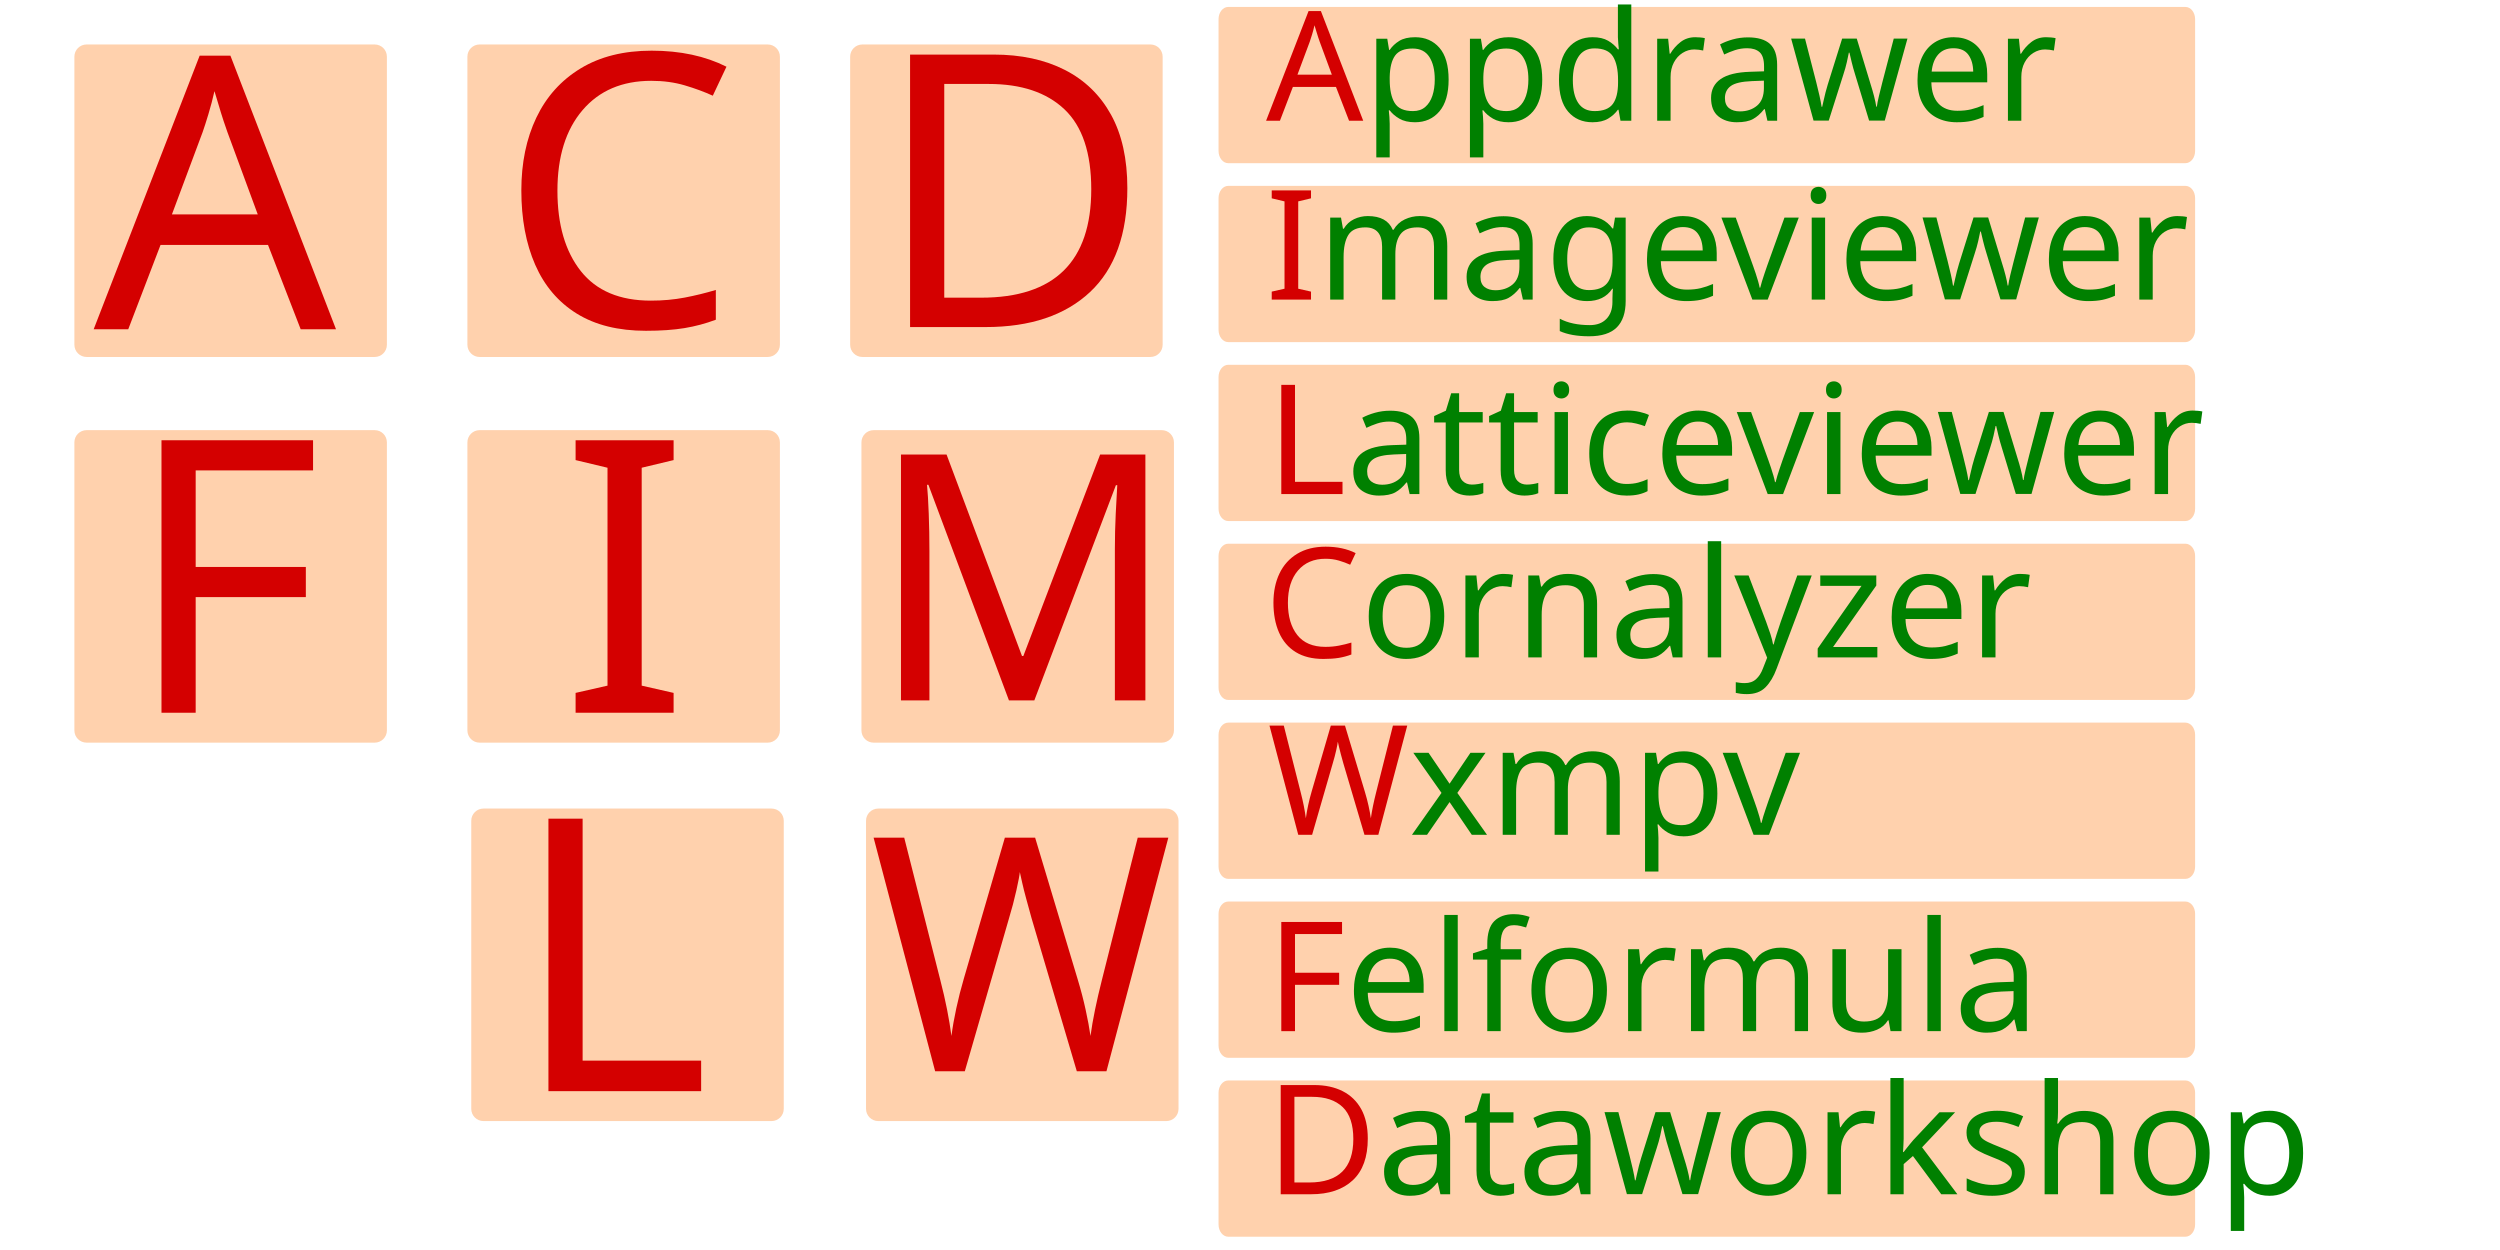
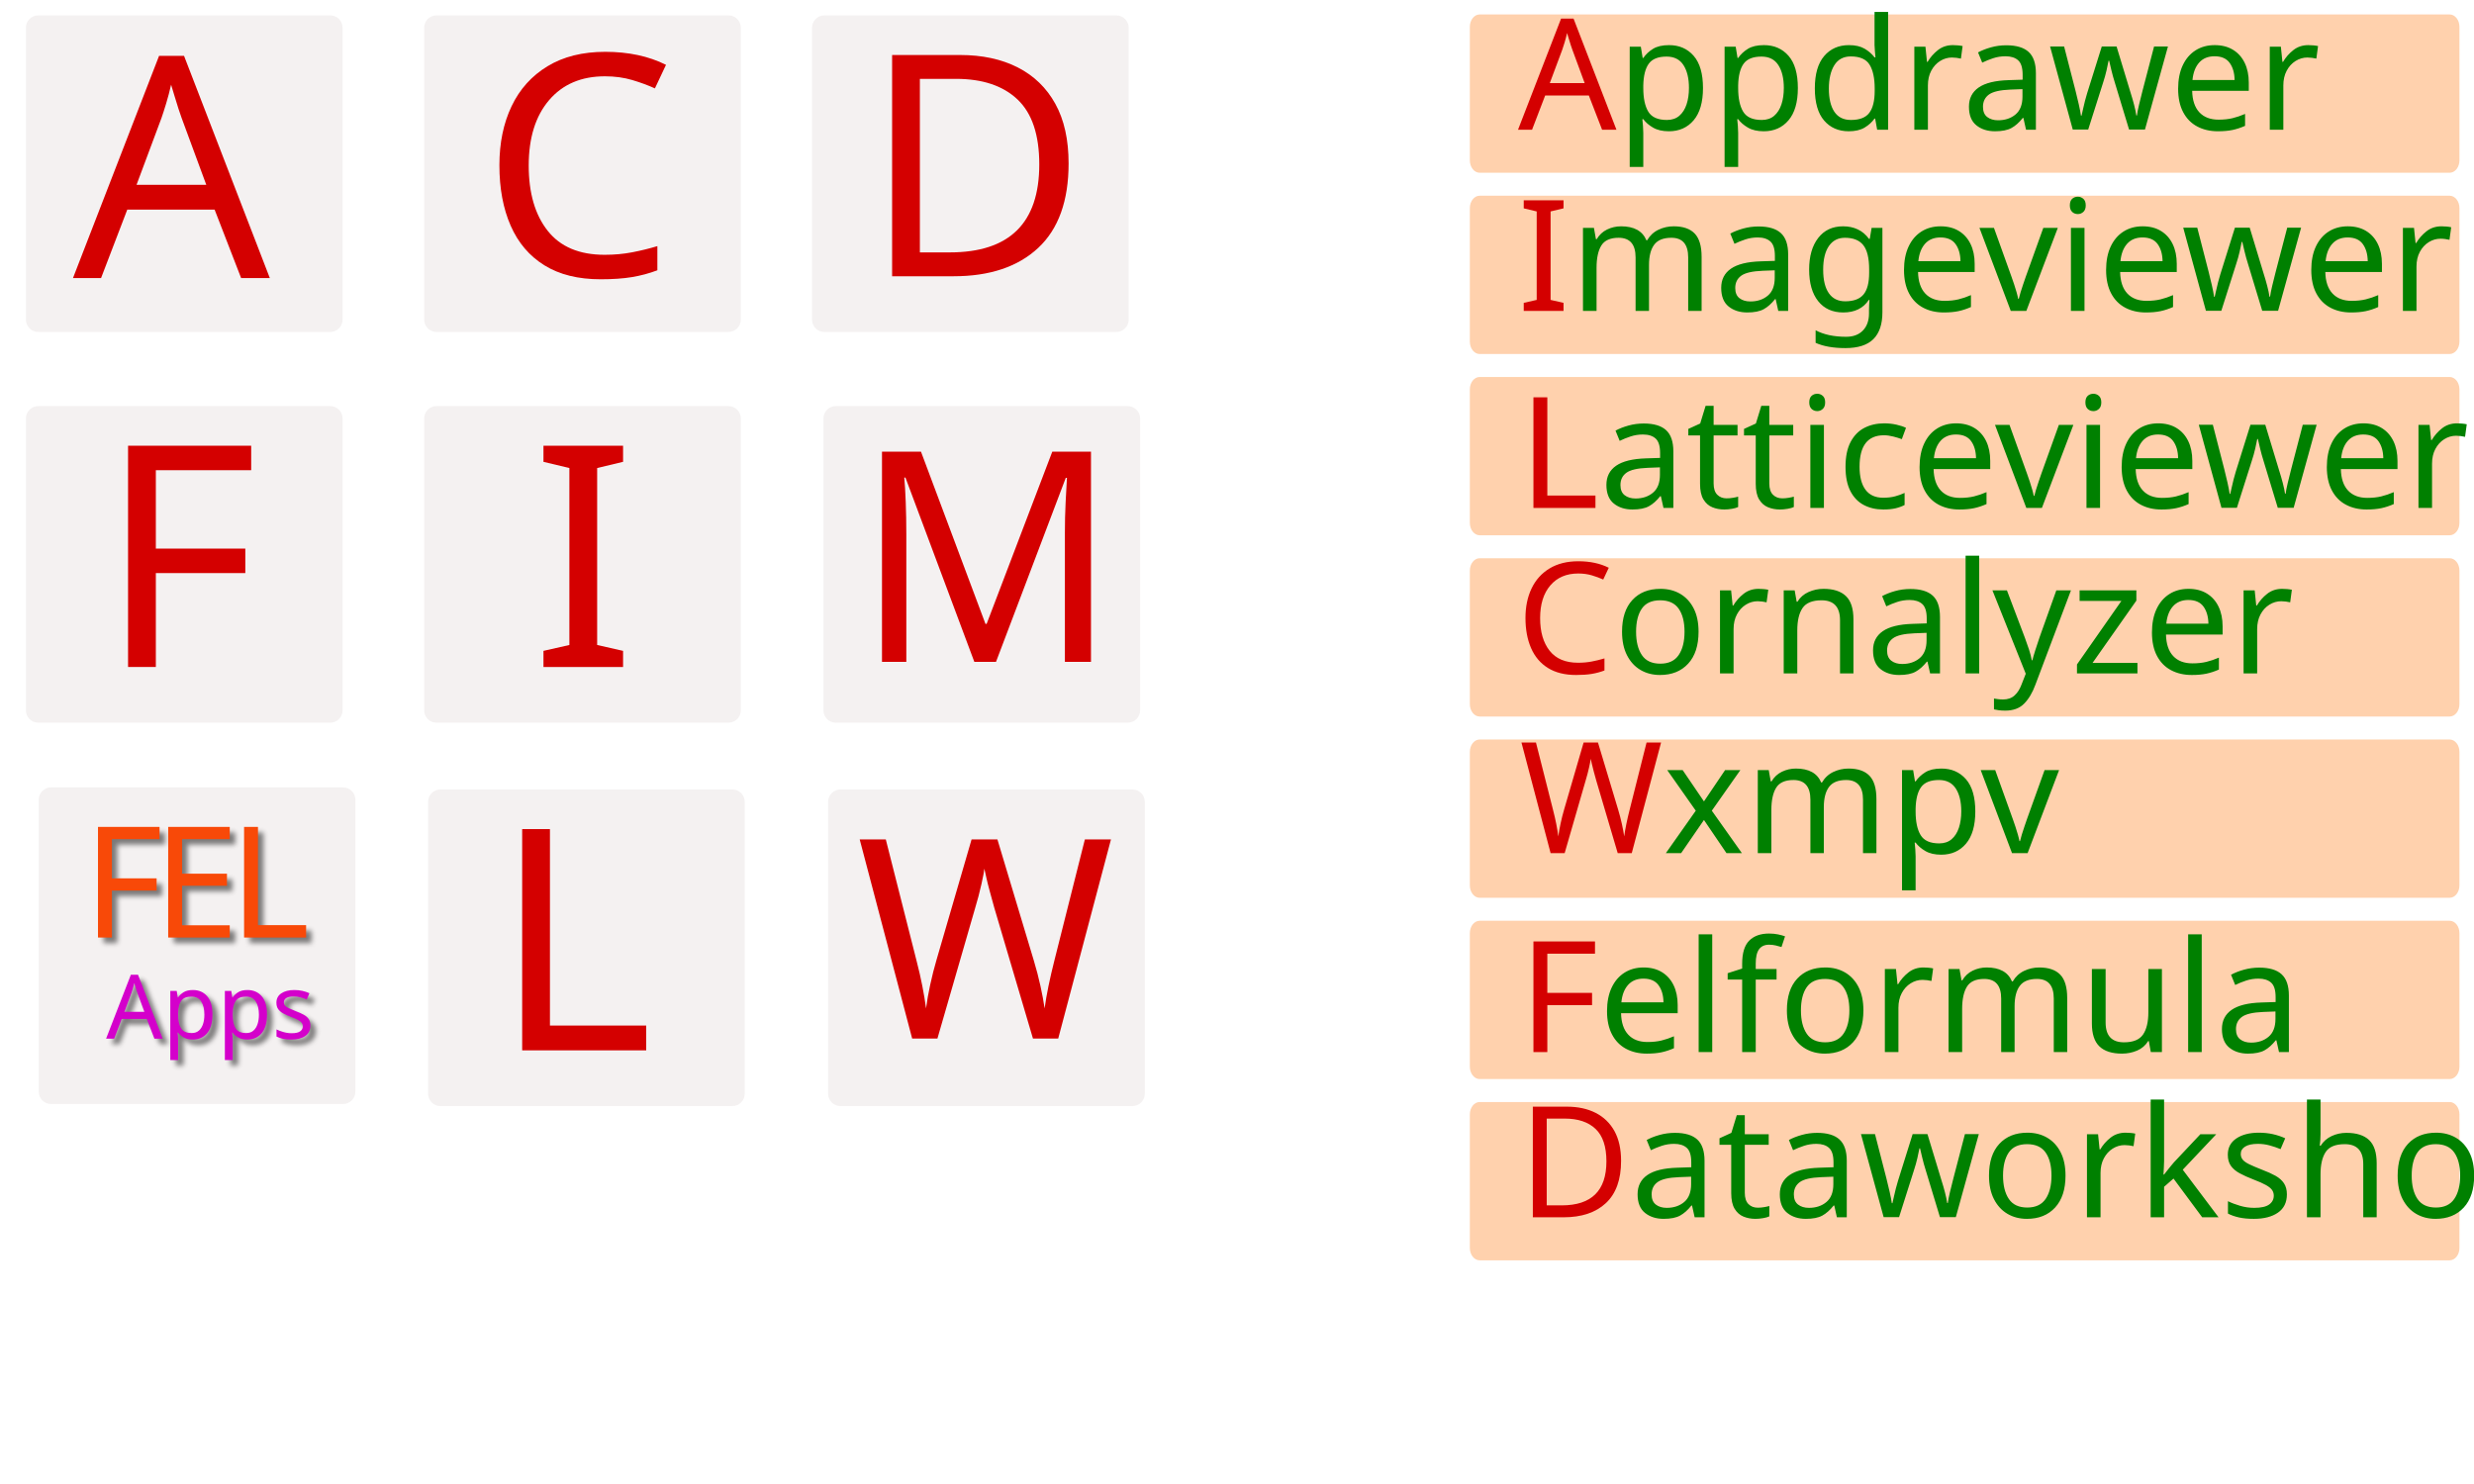
- <svg xmlns="http://www.w3.org/2000/svg" width="4096" height="2048" id="svg2" version="1.1">
-   <defs id="defs4" />
-   <g id="layer1" transform="translate(0,995.6378)">
-     <g id="g3416">
-       <rect rx="20" ry="20" y="-290.882" x="765.789" height="512" width="512" id="rect3340" style="opacity:1;fill:#ff913d;fill-opacity:0.421;stroke:none;stroke-width:0.918;stroke-miterlimit:4;stroke-dasharray:none;stroke-opacity:1" />
-       <text transform="scale(0.9976848,1.002321)" id="text3336" y="171.714" x="920.293" style="font-style:normal;font-weight:normal;font-size:138.624px;line-height:125%;font-family:Sans;letter-spacing:0px;word-spacing:0px;fill:#d40000;fill-opacity:1;stroke:none;stroke-width:1px;stroke-linecap:butt;stroke-linejoin:miter;stroke-opacity:1" xml:space="preserve">
-         <tspan style="font-style:normal;font-variant:normal;font-weight:normal;font-stretch:normal;font-size:623.809px;font-family:Nakula;-inkscape-font-specification:Nakula;fill:#d40000" y="171.714" x="920.293" id="tspan3338">I</tspan>
+ <svg xmlns="http://www.w3.org/2000/svg" width="4000" height="2400" id="svg2" version="1.1">
+   <defs id="defs4">
+     <filter style="color-interpolation-filters:sRGB;" id="filter4531">
+       <feFlood flood-opacity="0.498" flood-color="rgb(0,0,0)" result="flood" id="feFlood4533" />
+       <feComposite in="flood" in2="SourceGraphic" operator="in" result="composite1" id="feComposite4535" />
+       <feGaussianBlur in="composite1" stdDeviation="5" result="blur" id="feGaussianBlur4537" />
+       <feOffset dx="10" dy="10" result="offset" id="feOffset4539" />
+       <feComposite in="SourceGraphic" in2="offset" operator="over" result="composite2" id="feComposite4541" />
+     </filter>
+   </defs>
+   <g id="layer1" transform="translate(0,1347.638)">
+     <g id="g4261">
+       <rect rx="20" ry="20" y="-690.882" x="685.789" height="512" width="512" id="rect3340" style="opacity:1;fill:#c8b7b7;fill-opacity:0.196;stroke:none;stroke-width:0.918;stroke-miterlimit:4;stroke-dasharray:none;stroke-opacity:1" />
+       <text transform="scale(0.9976848,1.002321)" id="text3336" y="-268.348" x="860.722" style="font-style:normal;font-weight:normal;font-size:112.91px;line-height:125%;font-family:Sans;letter-spacing:0px;word-spacing:0px;fill:#d40000;fill-opacity:1;stroke:none;stroke-width:1px;stroke-linecap:butt;stroke-linejoin:miter;stroke-opacity:1" xml:space="preserve">
+         <tspan style="font-style:normal;font-variant:normal;font-weight:normal;font-stretch:normal;font-size:500px;font-family:Nakula;-inkscape-font-specification:Nakula;fill:#d40000" y="-268.348" x="860.722" id="tspan3338">I</tspan>
      </text>
    </g>
-     <g id="g3392">
-       <rect style="opacity:1;fill:#ff913d;fill-opacity:0.421;stroke:none;stroke-width:0.918;stroke-miterlimit:4;stroke-dasharray:none;stroke-opacity:1" id="rect4176" width="512" height="512" x="765.789" y="-922.772" ry="20" rx="20" />
-       <text xml:space="preserve" style="font-style:normal;font-weight:normal;font-size:138.624px;line-height:125%;font-family:Sans;letter-spacing:0px;word-spacing:0px;fill:#d40000;fill-opacity:1;stroke:none;stroke-width:1px;stroke-linecap:butt;stroke-linejoin:miter;stroke-opacity:1" x="818.102" y="-458.865" id="text4178" transform="scale(0.9976848,1.002321)">
-         <tspan id="tspan4180" x="818.102" y="-458.865" style="font-style:normal;font-variant:normal;font-weight:normal;font-stretch:normal;font-size:623.809px;font-family:Nakula;-inkscape-font-specification:Nakula;fill:#d40000">C</tspan>
+     <g id="g4246">
+       <rect style="opacity:1;fill:#c8b7b7;fill-opacity:0.196;stroke:none;stroke-width:0.918;stroke-miterlimit:4;stroke-dasharray:none;stroke-opacity:1" id="rect4176" width="512" height="512" x="685.789" y="-1322.772" ry="20" rx="20" />
+       <text xml:space="preserve" style="font-style:normal;font-weight:normal;font-size:500px;line-height:125%;font-family:Sans;letter-spacing:0px;word-spacing:0px;fill:#d40000;fill-opacity:1;stroke:none;stroke-width:1px;stroke-linecap:butt;stroke-linejoin:miter;stroke-opacity:1" x="778.813" y="-898.897" id="text4178" transform="scale(0.9976848,1.002321)">
+         <tspan id="tspan4180" x="778.813" y="-898.897" style="font-style:normal;font-variant:normal;font-weight:normal;font-stretch:normal;font-size:500px;font-family:Nakula;-inkscape-font-specification:Nakula;fill:#d40000">C</tspan>
      </text>
    </g>
-     <g id="g3408">
-       <rect rx="20" ry="20" y="-290.882" x="121.882" height="512" width="512" id="rect4192" style="opacity:1;fill:#ff913d;fill-opacity:0.421;stroke:none;stroke-width:0.918;stroke-miterlimit:4;stroke-dasharray:none;stroke-opacity:1" />
-       <text transform="scale(0.9976848,1.002321)" id="text4194" y="171.714" x="204.683" style="font-style:normal;font-weight:normal;font-size:138.624px;line-height:125%;font-family:Sans;letter-spacing:0px;word-spacing:0px;fill:#d40000;fill-opacity:1;stroke:none;stroke-width:1px;stroke-linecap:butt;stroke-linejoin:miter;stroke-opacity:1" xml:space="preserve">
-         <tspan style="font-style:normal;font-variant:normal;font-weight:normal;font-stretch:normal;font-size:623.809px;font-family:Nakula;-inkscape-font-specification:Nakula;fill:#d40000" y="171.714" x="204.683" id="tspan4196">F</tspan>
+     <g id="g4266">
+       <rect rx="20" ry="20" y="-690.882" x="41.882" height="512" width="512" id="rect4192" style="opacity:1;fill:#c8b7b7;fill-opacity:0.196;stroke:none;stroke-width:0.918;stroke-miterlimit:4;stroke-dasharray:none;stroke-opacity:1" />
+       <text transform="scale(0.9976848,1.002321)" id="text4194" y="-268.348" x="159.046" style="font-style:normal;font-weight:normal;font-size:112.91px;line-height:125%;font-family:Sans;letter-spacing:0px;word-spacing:0px;fill:#d40000;fill-opacity:1;stroke:none;stroke-width:1px;stroke-linecap:butt;stroke-linejoin:miter;stroke-opacity:1" xml:space="preserve">
+         <tspan style="font-style:normal;font-variant:normal;font-weight:normal;font-stretch:normal;font-size:500px;font-family:Nakula;-inkscape-font-specification:Nakula;fill:#d40000" y="-268.348" x="159.046" id="tspan4196">F</tspan>
      </text>
    </g>
-     <g id="g3424">
-       <rect style="opacity:1;fill:#ff913d;fill-opacity:0.421;stroke:none;stroke-width:0.918;stroke-miterlimit:4;stroke-dasharray:none;stroke-opacity:1" id="rect4200" width="512" height="512" x="1411.388" y="-290.882" ry="20" rx="20" />
-       <text xml:space="preserve" style="font-style:normal;font-weight:normal;font-size:110.89px;line-height:125%;font-family:Sans;letter-spacing:0px;word-spacing:0px;fill:#d40000;fill-opacity:1;stroke:none;stroke-width:1px;stroke-linecap:butt;stroke-linejoin:miter;stroke-opacity:1" x="1424.973" y="151.561" id="text4202" transform="scale(0.9976848,1.002321)">
-         <tspan id="tspan4204" x="1424.973" y="151.561" style="font-style:normal;font-variant:normal;font-weight:normal;font-stretch:normal;font-size:562.934px;font-family:Nakula;-inkscape-font-specification:Nakula;fill:#d40000">M</tspan>
+     <g id="g4256">
+       <rect style="opacity:1;fill:#c8b7b7;fill-opacity:0.196;stroke:none;stroke-width:0.918;stroke-miterlimit:4;stroke-dasharray:none;stroke-opacity:1" id="rect4200" width="512" height="512" x="1331.388" y="-690.882" ry="20" rx="20" />
+       <text xml:space="preserve" style="font-style:normal;font-weight:normal;font-size:90.321px;line-height:125%;font-family:Sans;letter-spacing:0px;word-spacing:0px;fill:#d40000;fill-opacity:1;stroke:none;stroke-width:1px;stroke-linecap:butt;stroke-linejoin:miter;stroke-opacity:1" x="1383.259" y="-276.624" id="text4202" transform="scale(0.9976848,1.002321)">
+         <tspan id="tspan4204" x="1383.259" y="-276.624" style="font-style:normal;font-variant:normal;font-weight:normal;font-stretch:normal;font-size:475px;font-family:Nakula;-inkscape-font-specification:Nakula;fill:#d40000">M</tspan>
      </text>
    </g>
-     <g id="g3400">
-       <rect rx="20" ry="20" y="-922.772" x="1392.877" height="512" width="512" id="rect4208" style="opacity:1;fill:#ff913d;fill-opacity:0.421;stroke:none;stroke-width:0.918;stroke-miterlimit:4;stroke-dasharray:none;stroke-opacity:1" />
-       <text transform="scale(0.9976848,1.002321)" id="text4210" y="-458.713" x="1434.005" style="font-style:normal;font-weight:normal;font-size:138.624px;line-height:125%;font-family:Sans;letter-spacing:0px;word-spacing:0px;fill:#d40000;fill-opacity:1;stroke:none;stroke-width:1px;stroke-linecap:butt;stroke-linejoin:miter;stroke-opacity:1" xml:space="preserve">
-         <tspan style="font-style:normal;font-variant:normal;font-weight:normal;font-stretch:normal;font-size:623.809px;font-family:Nakula;-inkscape-font-specification:Nakula;fill:#d40000" y="-458.713" x="1434.005" id="tspan4212">D</tspan>
+     <g id="g4251">
+       <rect rx="20" ry="20" y="-1322.772" x="1312.877" height="512" width="512" id="rect4208" style="opacity:1;fill:#c8b7b7;fill-opacity:0.196;stroke:none;stroke-width:0.918;stroke-miterlimit:4;stroke-dasharray:none;stroke-opacity:1" />
+       <text transform="scale(0.9976848,1.002321)" id="text4210" y="-898.775" x="1397.225" style="font-style:normal;font-weight:normal;font-size:112.91px;line-height:125%;font-family:Sans;letter-spacing:0px;word-spacing:0px;fill:#d40000;fill-opacity:1;stroke:none;stroke-width:1px;stroke-linecap:butt;stroke-linejoin:miter;stroke-opacity:1" xml:space="preserve">
+         <tspan style="font-style:normal;font-variant:normal;font-weight:normal;font-stretch:normal;font-size:500px;font-family:Nakula;-inkscape-font-specification:Nakula;fill:#d40000" y="-898.775" x="1397.225" id="tspan4212">D</tspan>
      </text>
    </g>
-     <g id="g3453">
-       <rect style="opacity:1;fill:#ff913d;fill-opacity:0.421;stroke:none;stroke-width:0.918;stroke-miterlimit:4;stroke-dasharray:none;stroke-opacity:1" id="rect4156" width="512" height="512" x="121.882" y="-922.772" ry="20" rx="20" />
-       <text xml:space="preserve" style="font-style:normal;font-weight:normal;font-size:138.624px;line-height:125%;font-family:Sans;letter-spacing:0px;word-spacing:0px;fill:#d40000;fill-opacity:1;stroke:none;stroke-width:1px;stroke-linecap:butt;stroke-linejoin:miter;stroke-opacity:1" x="153.816" y="-455.058" id="text4158" transform="scale(0.9976848,1.002321)">
-         <tspan id="tspan4160" x="153.816" y="-455.058" style="font-style:normal;font-variant:normal;font-weight:normal;font-stretch:normal;font-size:623.809px;font-family:Nakula;-inkscape-font-specification:Nakula;fill:#d40000">A</tspan>
+     <g id="g4241">
+       <rect style="opacity:1;fill:#c8b7b7;fill-opacity:0.196;stroke:none;stroke-width:0.918;stroke-miterlimit:4;stroke-dasharray:none;stroke-opacity:1" id="rect4156" width="512" height="512" x="41.882" y="-1322.772" ry="20" rx="20" />
+       <text xml:space="preserve" style="font-style:normal;font-weight:normal;font-size:112.91px;line-height:125%;font-family:Sans;letter-spacing:0px;word-spacing:0px;fill:#d40000;fill-opacity:1;stroke:none;stroke-width:1px;stroke-linecap:butt;stroke-linejoin:miter;stroke-opacity:1" x="118.275" y="-895.845" id="text4158" transform="scale(0.9976848,1.002321)">
+         <tspan id="tspan4160" x="118.275" y="-895.845" style="font-style:normal;font-variant:normal;font-weight:normal;font-stretch:normal;font-size:500px;font-family:Nakula;-inkscape-font-specification:Nakula;fill:#d40000">A</tspan>
      </text>
    </g>
-     <g id="g3429">
-       <rect rx="20" ry="20" y="329.118" x="1418.897" height="512" width="512" id="rect3372" style="opacity:1;fill:#ff913d;fill-opacity:0.421;stroke:none;stroke-width:0.918;stroke-miterlimit:4;stroke-dasharray:none;stroke-opacity:1" />
-       <text transform="scale(0.9976848,1.002321)" id="text3374" y="757.804" x="1428.232" style="font-style:normal;font-variant:normal;font-weight:normal;font-stretch:normal;font-size:105.346px;line-height:125%;font-family:Nakula;-inkscape-font-specification:Nakula;letter-spacing:0px;word-spacing:0px;fill:#d40000;fill-opacity:1;stroke:none;stroke-width:1px;stroke-linecap:butt;stroke-linejoin:miter;stroke-opacity:1" xml:space="preserve">
-         <tspan style="font-style:normal;font-variant:normal;font-weight:normal;font-stretch:normal;font-size:534.788px;font-family:Nakula;-inkscape-font-specification:Nakula;fill:#d40000" y="757.804" x="1428.232" id="tspan3376">W</tspan>
+     <g id="g4282">
+       <rect rx="20" ry="20" y="-70.882" x="1338.897" height="512" width="512" id="rect3372" style="opacity:1;fill:#c8b7b7;fill-opacity:0.196;stroke:none;stroke-width:0.918;stroke-miterlimit:4;stroke-dasharray:none;stroke-opacity:1" />
+       <text transform="scale(0.9976848,1.002321)" id="text3374" y="331.137" x="1387.77" style="font-style:normal;font-variant:normal;font-weight:normal;font-stretch:normal;font-size:85.805px;line-height:125%;font-family:Nakula;-inkscape-font-specification:Nakula;letter-spacing:0px;word-spacing:0px;fill:#d40000;fill-opacity:1;stroke:none;stroke-width:1px;stroke-linecap:butt;stroke-linejoin:miter;stroke-opacity:1" xml:space="preserve">
+         <tspan style="font-style:normal;font-variant:normal;font-weight:normal;font-stretch:normal;font-size:450px;font-family:Nakula;-inkscape-font-specification:Nakula;fill:#d40000" y="331.137" x="1387.77" id="tspan3376">W</tspan>
      </text>
    </g>
-     <g id="g3445">
-       <rect style="opacity:1;fill:#ff913d;fill-opacity:0.421;stroke:none;stroke-width:0.918;stroke-miterlimit:4;stroke-dasharray:none;stroke-opacity:1" id="rect3436" width="512" height="512" x="772.108" y="329.118" ry="20" rx="20" />
-       <text xml:space="preserve" style="font-style:normal;font-weight:normal;font-size:138.624px;line-height:125%;font-family:Sans;letter-spacing:0px;word-spacing:0px;fill:#d40000;fill-opacity:1;stroke:none;stroke-width:1px;stroke-linecap:butt;stroke-linejoin:miter;stroke-opacity:1" x="840.122" y="790.279" id="text3438" transform="scale(0.9976848,1.002321)">
-         <tspan id="tspan3440" x="840.122" y="790.279" style="font-style:normal;font-variant:normal;font-weight:normal;font-stretch:normal;font-size:623.809px;font-family:Nakula;-inkscape-font-specification:Nakula;fill:#d40000">L</tspan>
+     <g id="g4277">
+       <rect style="opacity:1;fill:#c8b7b7;fill-opacity:0.196;stroke:none;stroke-width:0.918;stroke-miterlimit:4;stroke-dasharray:none;stroke-opacity:1" id="rect3436" width="512" height="512" x="692.108" y="-70.882" ry="20" rx="20" />
+       <text xml:space="preserve" style="font-style:normal;font-weight:normal;font-size:112.91px;line-height:125%;font-family:Sans;letter-spacing:0px;word-spacing:0px;fill:#d40000;fill-opacity:1;stroke:none;stroke-width:1px;stroke-linecap:butt;stroke-linejoin:miter;stroke-opacity:1" x="797.72" y="350.217" id="text3438" transform="scale(0.9976848,1.002321)">
+         <tspan id="tspan3440" x="797.72" y="350.217" style="font-style:normal;font-variant:normal;font-weight:normal;font-stretch:normal;font-size:500px;font-family:Nakula;-inkscape-font-specification:Nakula;fill:#d40000">L</tspan>
      </text>
    </g>
    <g id="g3458" transform="translate(1880,0)">
-       <g id="g3516" transform="translate(0,-86.00012)">
+       <g id="g3516" transform="translate(380,-426.0001)">
        <rect style="opacity:1;fill:#ff913d;fill-opacity:0.421;stroke:none;stroke-width:0.918;stroke-miterlimit:4;stroke-dasharray:none;stroke-opacity:1" id="rect3460" width="1600" height="256" x="116.466" y="-898.267" ry="20" rx="15.889" />
        <text xml:space="preserve" style="font-style:normal;font-weight:normal;font-size:138.624px;line-height:125%;font-family:Sans;letter-spacing:0px;word-spacing:0px;fill:#d40000;fill-opacity:1;stroke:none;stroke-width:1px;stroke-linecap:butt;stroke-linejoin:miter;stroke-opacity:1" x="194.811" y="-710.195" id="text3462" transform="scale(0.9976848,1.002321)">
          <tspan id="tspan3464" x="194.811" y="-710.195" style="font-style:normal;font-variant:normal;font-weight:normal;font-stretch:normal;font-size:250px;font-family:Nakula;-inkscape-font-specification:Nakula;fill:#d40000">A<tspan id="tspan3488" style="fill:#008000">ppdrawer</tspan>
          </tspan>
        </text>
      </g>
-       <g id="g3522" transform="translate(0,-101.1865)">
+       <g id="g3522" transform="translate(380,-441.1865)">
        <rect rx="15.889" ry="20" y="-589.935" x="116.466" height="256" width="1600" id="rect3466" style="opacity:1;fill:#ff913d;fill-opacity:0.421;stroke:none;stroke-width:0.918;stroke-miterlimit:4;stroke-dasharray:none;stroke-opacity:1" />
        <text transform="scale(0.9976848,1.002321)" id="text3468" y="-402.699" x="194.079" style="font-style:normal;font-weight:normal;font-size:138.624px;line-height:125%;font-family:Sans;letter-spacing:0px;word-spacing:0px;fill:#d40000;fill-opacity:1;stroke:none;stroke-width:1px;stroke-linecap:butt;stroke-linejoin:miter;stroke-opacity:1" xml:space="preserve">
          <tspan style="font-style:normal;font-variant:normal;font-weight:normal;font-stretch:normal;font-size:250px;font-family:Nakula;-inkscape-font-specification:Nakula;fill:#d40000" y="-402.699" x="194.079" id="tspan3470">I<tspan id="tspan3484" style="fill:#008000">mageviewer</tspan>
          </tspan>
        </text>
      </g>
-       <g id="g3528" transform="translate(0,-103.5599)">
+       <g id="g3528" transform="translate(380,-443.5599)">
        <rect style="opacity:1;fill:#ff913d;fill-opacity:0.421;stroke:none;stroke-width:0.918;stroke-miterlimit:4;stroke-dasharray:none;stroke-opacity:1" id="rect3472" width="1600" height="256" x="116.466" y="-294.416" ry="20" rx="15.889" />
        <text xml:space="preserve" style="font-style:normal;font-weight:normal;font-size:138.624px;line-height:125%;font-family:Sans;letter-spacing:0px;word-spacing:0px;fill:#d40000;fill-opacity:1;stroke:none;stroke-width:1px;stroke-linecap:butt;stroke-linejoin:miter;stroke-opacity:1" x="195.544" y="-82.413" id="text3480" transform="scale(0.9976848,1.002321)">
          <tspan id="tspan3482" x="195.544" y="-82.413" style="font-style:normal;font-variant:normal;font-weight:normal;font-stretch:normal;font-size:250px;font-family:Nakula;-inkscape-font-specification:Nakula;fill:#d40000">L<tspan id="tspan3486" style="fill:#008000">atticeviewer</tspan>
          </tspan>
        </text>
      </g>
-       <g id="g3534" transform="translate(0,-112.98)">
+       <g id="g3534" transform="translate(380,-452.9799)">
        <rect rx="15.889" ry="20" y="8.149" x="116.466" height="256" width="1600" id="rect3474" style="opacity:1;fill:#ff913d;fill-opacity:0.421;stroke:none;stroke-width:0.918;stroke-miterlimit:4;stroke-dasharray:none;stroke-opacity:1" />
        <text transform="scale(0.9976848,1.002321)" id="text3490" y="194.001" x="191.638" style="font-style:normal;font-weight:normal;font-size:138.624px;line-height:125%;font-family:Sans;letter-spacing:0px;word-spacing:0px;fill:#d40000;fill-opacity:1;stroke:none;stroke-width:1px;stroke-linecap:butt;stroke-linejoin:miter;stroke-opacity:1" xml:space="preserve">
          <tspan style="font-style:normal;font-variant:normal;font-weight:normal;font-stretch:normal;font-size:250px;font-family:Nakula;-inkscape-font-specification:Nakula;fill:#d40000" y="194.001" x="191.638" id="tspan3492">C<tspan style="fill:#008000" id="tspan3494">ornalyzer</tspan>
          </tspan>
        </text>
      </g>
-       <g id="g3540" transform="translate(0,-128.8792)">
+       <g id="g3540" transform="translate(380,-468.8792)">
        <rect style="opacity:1;fill:#ff913d;fill-opacity:0.421;stroke:none;stroke-width:0.918;stroke-miterlimit:4;stroke-dasharray:none;stroke-opacity:1" id="rect3476" width="1600" height="256" x="116.466" y="317.194" ry="20" rx="15.889" />
        <text xml:space="preserve" style="font-style:normal;font-weight:normal;font-size:138.624px;line-height:125%;font-family:Sans;letter-spacing:0px;word-spacing:0px;fill:#d40000;fill-opacity:1;stroke:none;stroke-width:1px;stroke-linecap:butt;stroke-linejoin:miter;stroke-opacity:1" x="197.375" y="499.827" id="text3496" transform="scale(0.9976848,1.002321)">
          <tspan id="tspan3498" x="197.375" y="499.827" style="font-style:normal;font-variant:normal;font-weight:normal;font-stretch:normal;font-size:250px;font-family:Nakula;-inkscape-font-specification:Nakula;fill:#d40000">W<tspan id="tspan3500" style="fill:#008000">xmpv</tspan>
          </tspan>
        </text>
      </g>
-       <g id="g3546" transform="translate(0,-129.8999)">
+       <g id="g3546" transform="translate(380,-469.8999)">
        <rect rx="15.889" ry="20" y="611.36" x="116.466" height="256" width="1600" id="rect3478" style="opacity:1;fill:#ff913d;fill-opacity:0.421;stroke:none;stroke-width:0.918;stroke-miterlimit:4;stroke-dasharray:none;stroke-opacity:1" />
        <text transform="scale(0.9976848,1.002321)" id="text3502" y="821.815" x="195.544" style="font-style:normal;font-weight:normal;font-size:138.624px;line-height:125%;font-family:Sans;letter-spacing:0px;word-spacing:0px;fill:#d40000;fill-opacity:1;stroke:none;stroke-width:1px;stroke-linecap:butt;stroke-linejoin:miter;stroke-opacity:1" xml:space="preserve">
          <tspan style="font-style:normal;font-variant:normal;font-weight:normal;font-stretch:normal;font-size:250px;font-family:Nakula;-inkscape-font-specification:Nakula;fill:#d40000" y="821.815" x="195.544" id="tspan3504">F<tspan style="fill:#008000" id="tspan3506">elformula</tspan>
          </tspan>
        </text>
      </g>
-       <g id="g3552" transform="translate(0,-140)">
+       <g id="g3552" transform="translate(380,-480)">
        <rect style="opacity:1;fill:#ff913d;fill-opacity:0.421;stroke:none;stroke-width:0.918;stroke-miterlimit:4;stroke-dasharray:none;stroke-opacity:1" id="rect3508" width="1600" height="256" x="116.466" y="914.605" ry="20" rx="15.889" />
        <text xml:space="preserve" style="font-style:normal;font-weight:normal;font-size:138.624px;line-height:125%;font-family:Sans;letter-spacing:0px;word-spacing:0px;fill:#d40000;fill-opacity:1;stroke:none;stroke-width:1px;stroke-linecap:butt;stroke-linejoin:miter;stroke-opacity:1" x="194.567" y="1098.48" id="text3510" transform="scale(0.9976848,1.002321)">
          <tspan id="tspan3512" x="194.567" y="1098.48" style="font-style:normal;font-variant:normal;font-weight:normal;font-stretch:normal;font-size:250px;font-family:Nakula;-inkscape-font-specification:Nakula;fill:#d40000">D<tspan id="tspan3514" style="fill:#008000">ataworkshop</tspan>
          </tspan>
        </text>
      </g>
    </g>
+     <g id="g4271">
+       <rect style="opacity:1;fill:#c8b7b7;fill-opacity:0.196;stroke:none;stroke-width:0.918;stroke-miterlimit:4;stroke-dasharray:none;stroke-opacity:1" id="rect3404" width="512" height="512" x="62.593" y="-74.217" ry="20" rx="20" />
+       <text xml:space="preserve" style="font-style:normal;font-weight:normal;font-size:138.624px;line-height:106%;font-family:Sans;letter-spacing:0px;word-spacing:0px;fill:#d40000;fill-opacity:1;stroke:none;stroke-width:1px;stroke-linecap:butt;stroke-linejoin:miter;stroke-opacity:1;filter:url(#filter4531)" x="59.46" y="738.99" id="text3406" transform="matrix(0.8843327,0,0,0.8884418,81.6622,-487.9741)">
+         <tspan id="tspan4251" x="59.46" y="738.99" style="font-style:normal;font-variant:normal;font-weight:500;font-stretch:normal;font-size:282.045px;line-height:106%;font-family:Fontin;-inkscape-font-specification:'Fontin Medium';letter-spacing:-18.051px;word-spacing:0px;baseline-shift:baseline;fill:#f84908;fill-opacity:1">FEL</tspan>
+         <tspan dy="0 0" id="tspan4255" x="59.46" y="923.096" style="font-style:normal;font-variant:normal;font-weight:normal;font-stretch:normal;font-size:162.176px;line-height:106%;font-family:Nakula;-inkscape-font-specification:Nakula;baseline-shift:baseline;fill:#d400cb;fill-opacity:1"> Apps</tspan>
+       </text>
+     </g>
  </g>
</svg>
